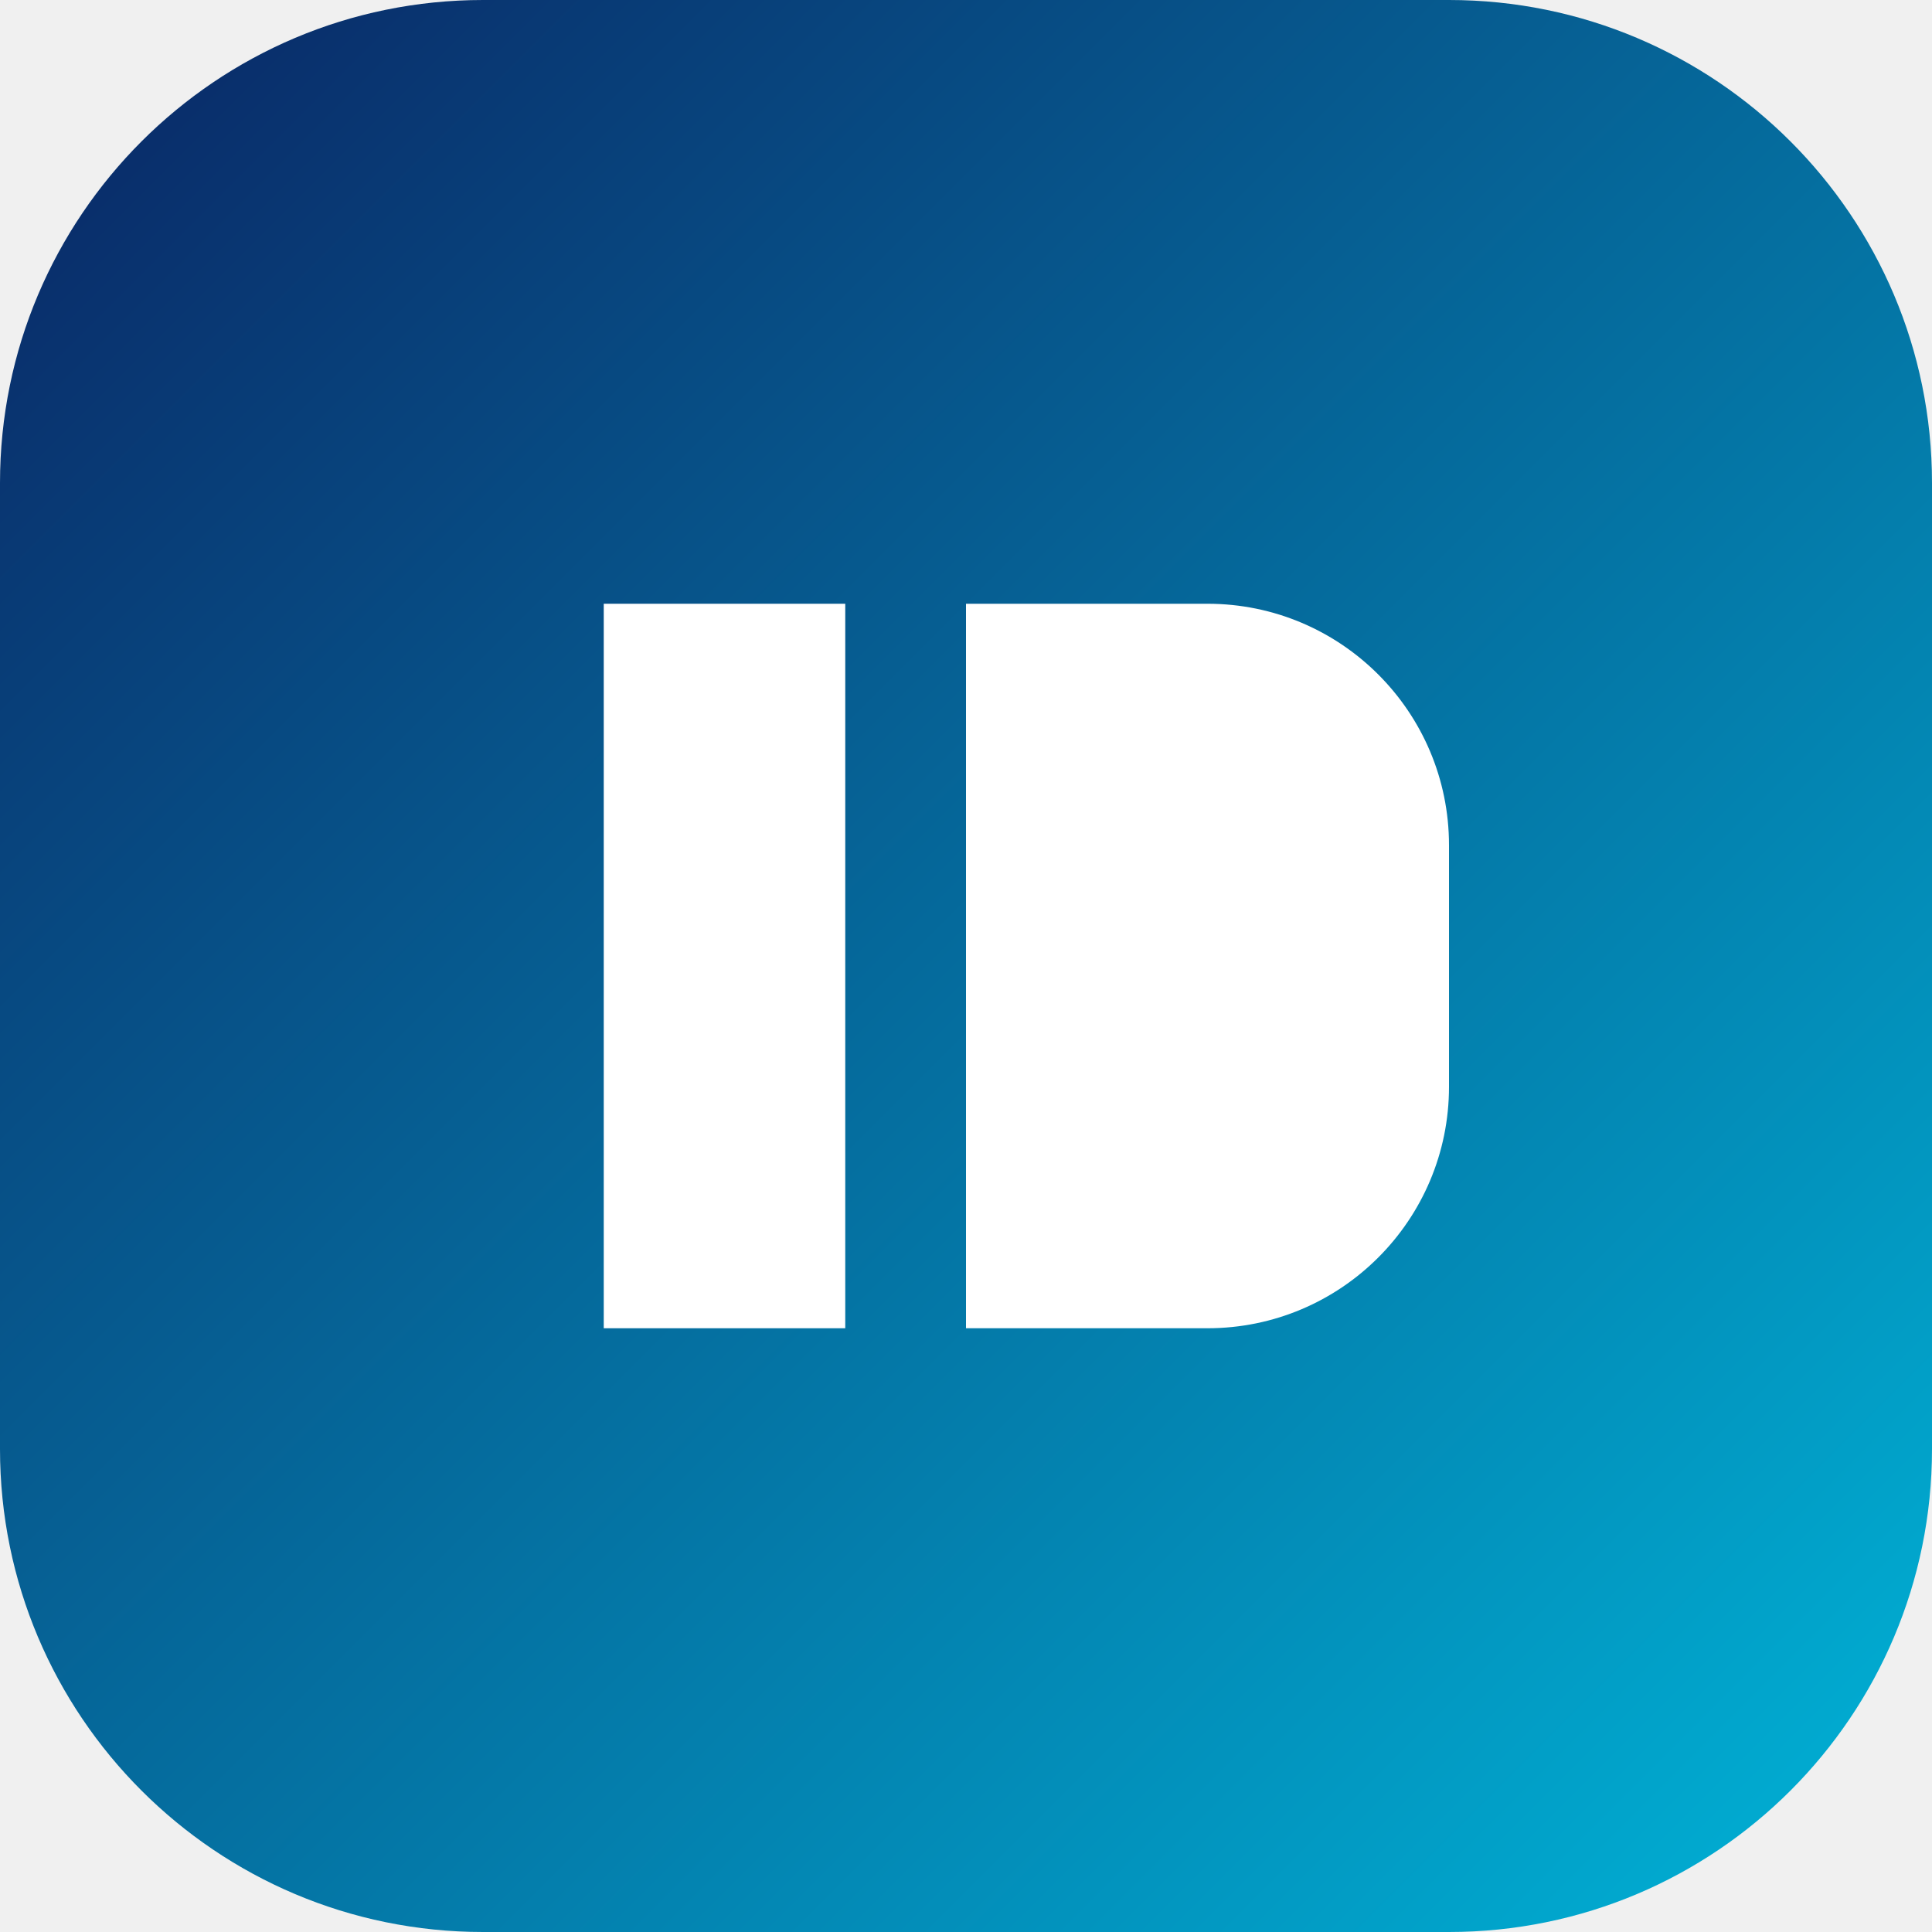
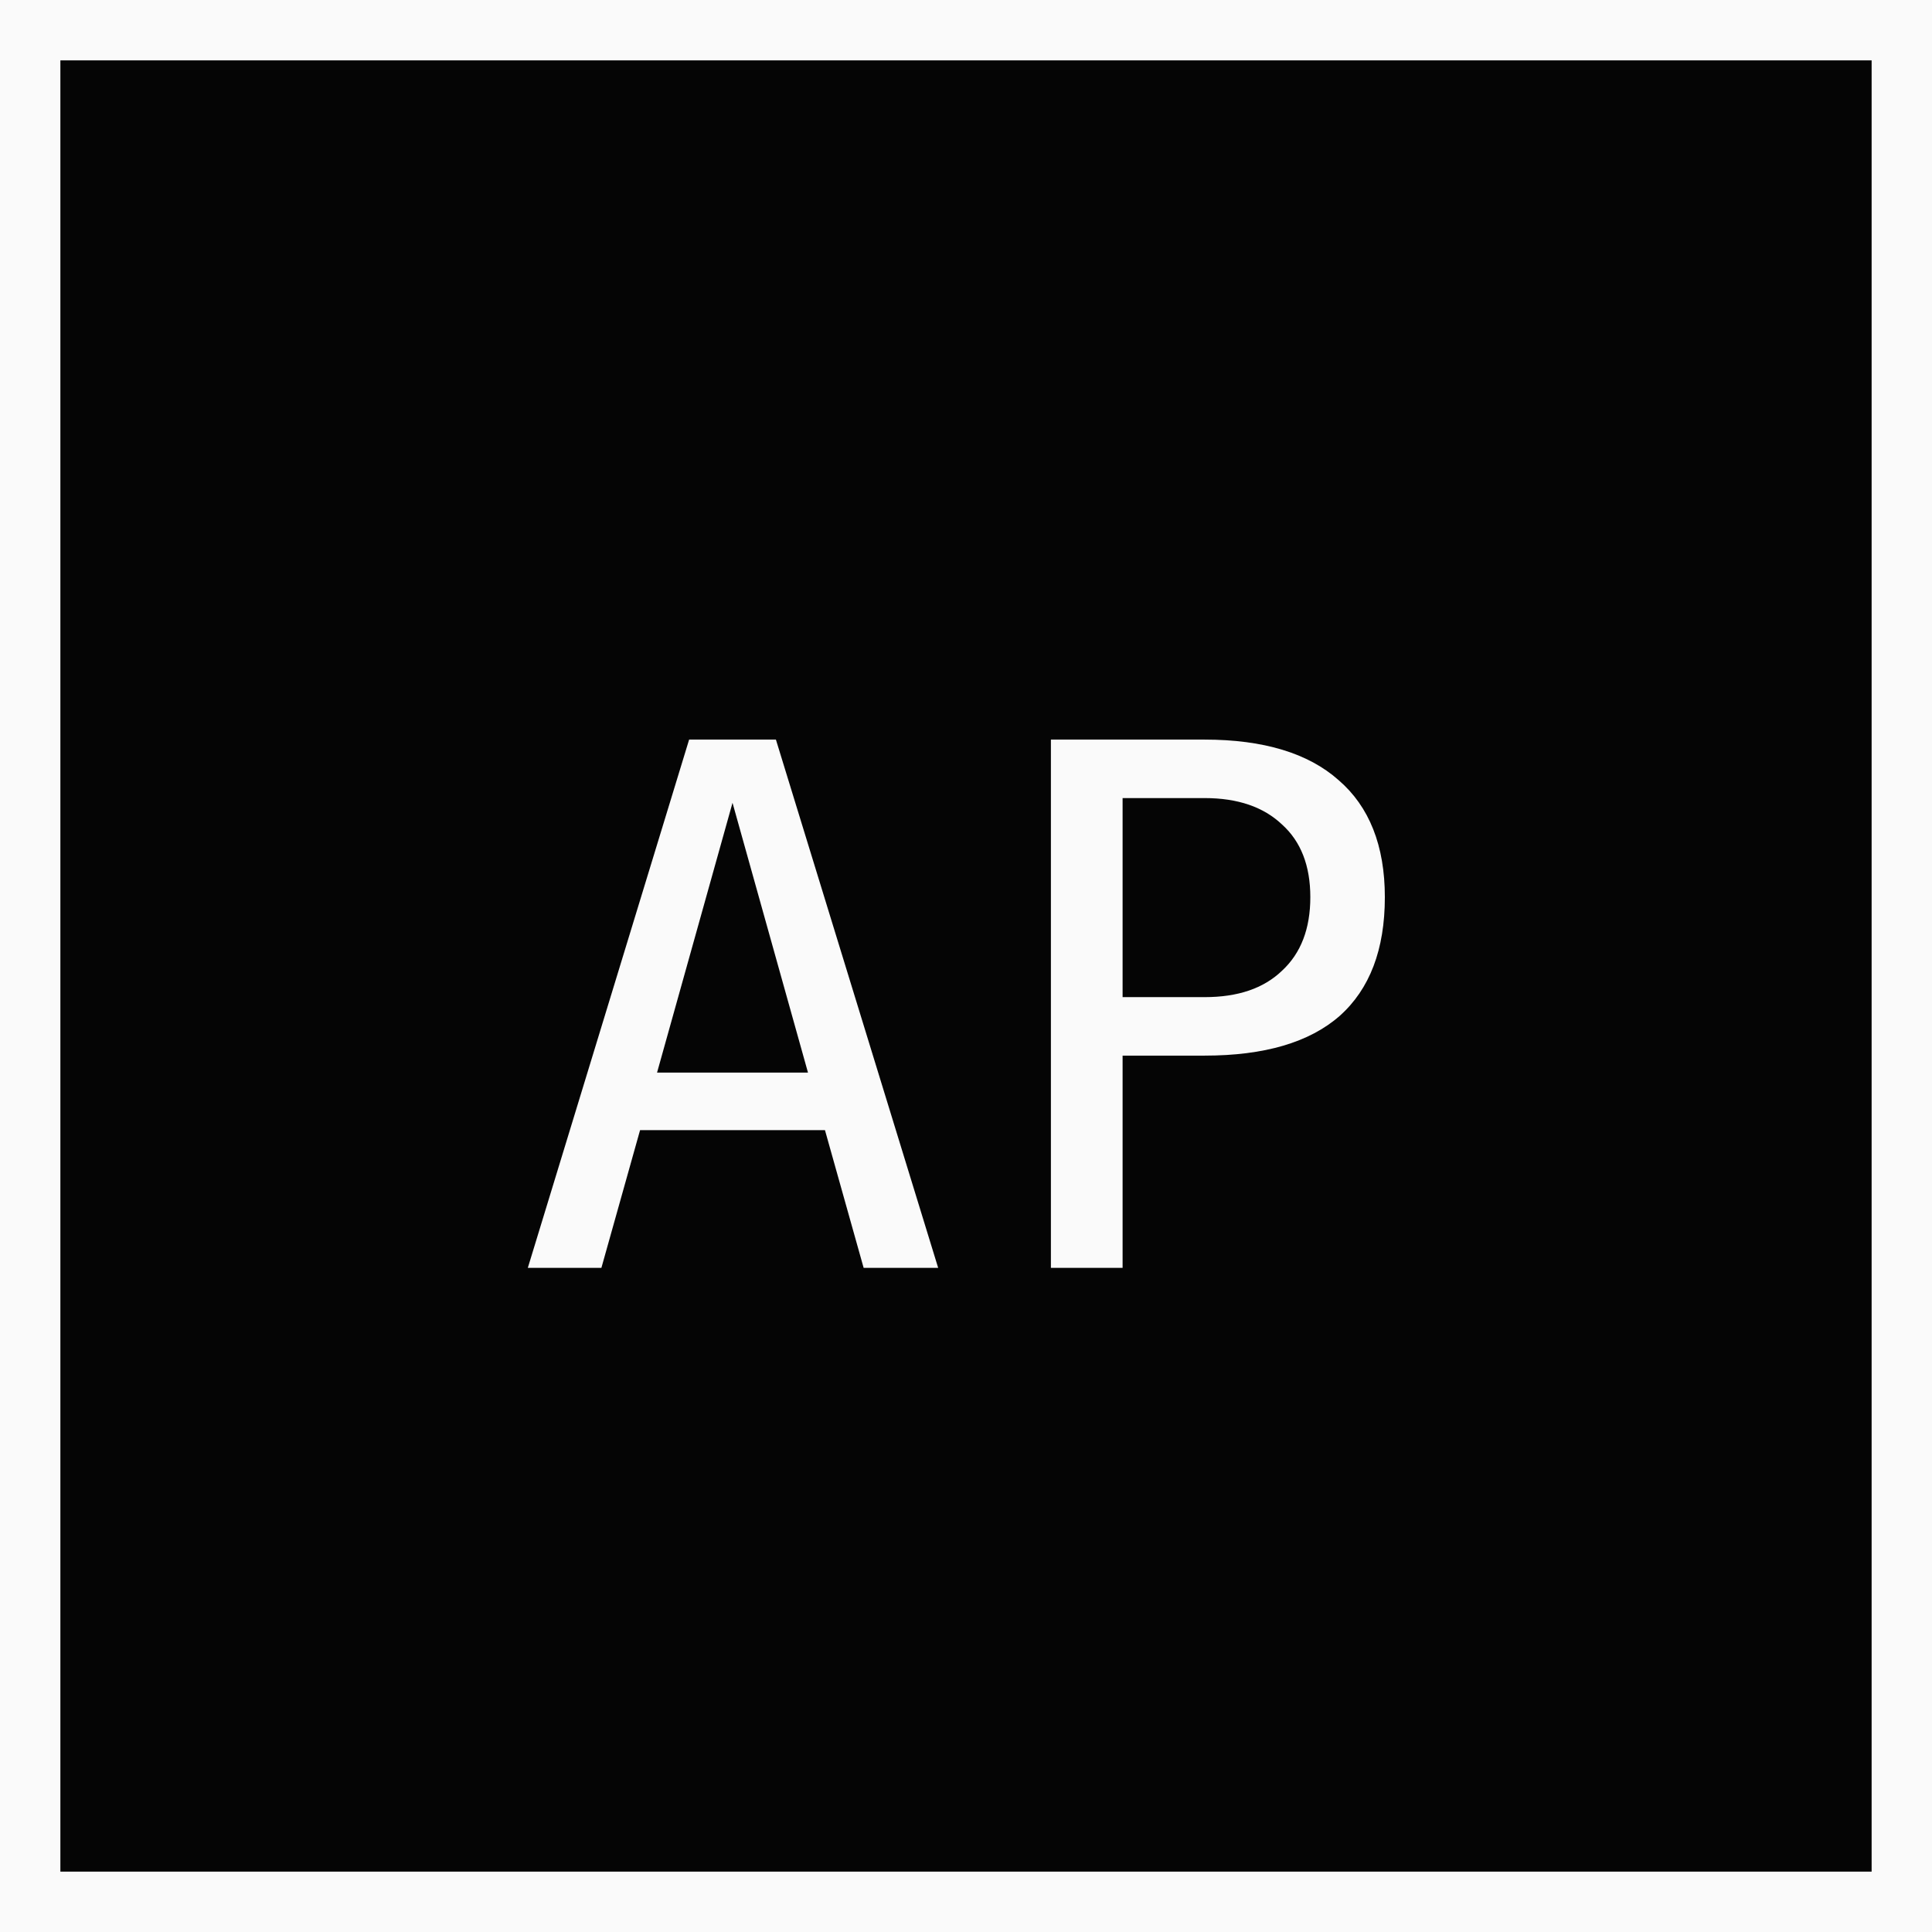
<svg xmlns="http://www.w3.org/2000/svg" width="32" height="32" viewBox="0 0 32 32" fill="none">
-   <rect width="32" height="32" rx="8" fill="url(#paint0_linear)" />
-   <path d="M10 10H14V22H10V10Z" fill="white" />
-   <path d="M16 10H20C22.209 10 24 11.791 24 14V18C24 20.209 22.209 22 20 22H16V10Z" fill="white" />
-   <defs>
-     <linearGradient id="paint0_linear" x1="0" y1="0" x2="32" y2="32" gradientUnits="userSpaceOnUse">
-       <stop stop-color="#0A2463" />
-       <stop offset="1" stop-color="#00B4D8" />
-     </linearGradient>
-   </defs>
+   <rect x="0.5" y="0.5" width="31" height="31" fill="#050505" stroke="#fafafa" />
+   <text x="16" y="21" text-anchor="middle" font-family="JetBrains Mono, ui-monospace, monospace" font-size="12" font-weight="500" fill="#fafafa" letter-spacing="0.5">AP</text>
</svg>
